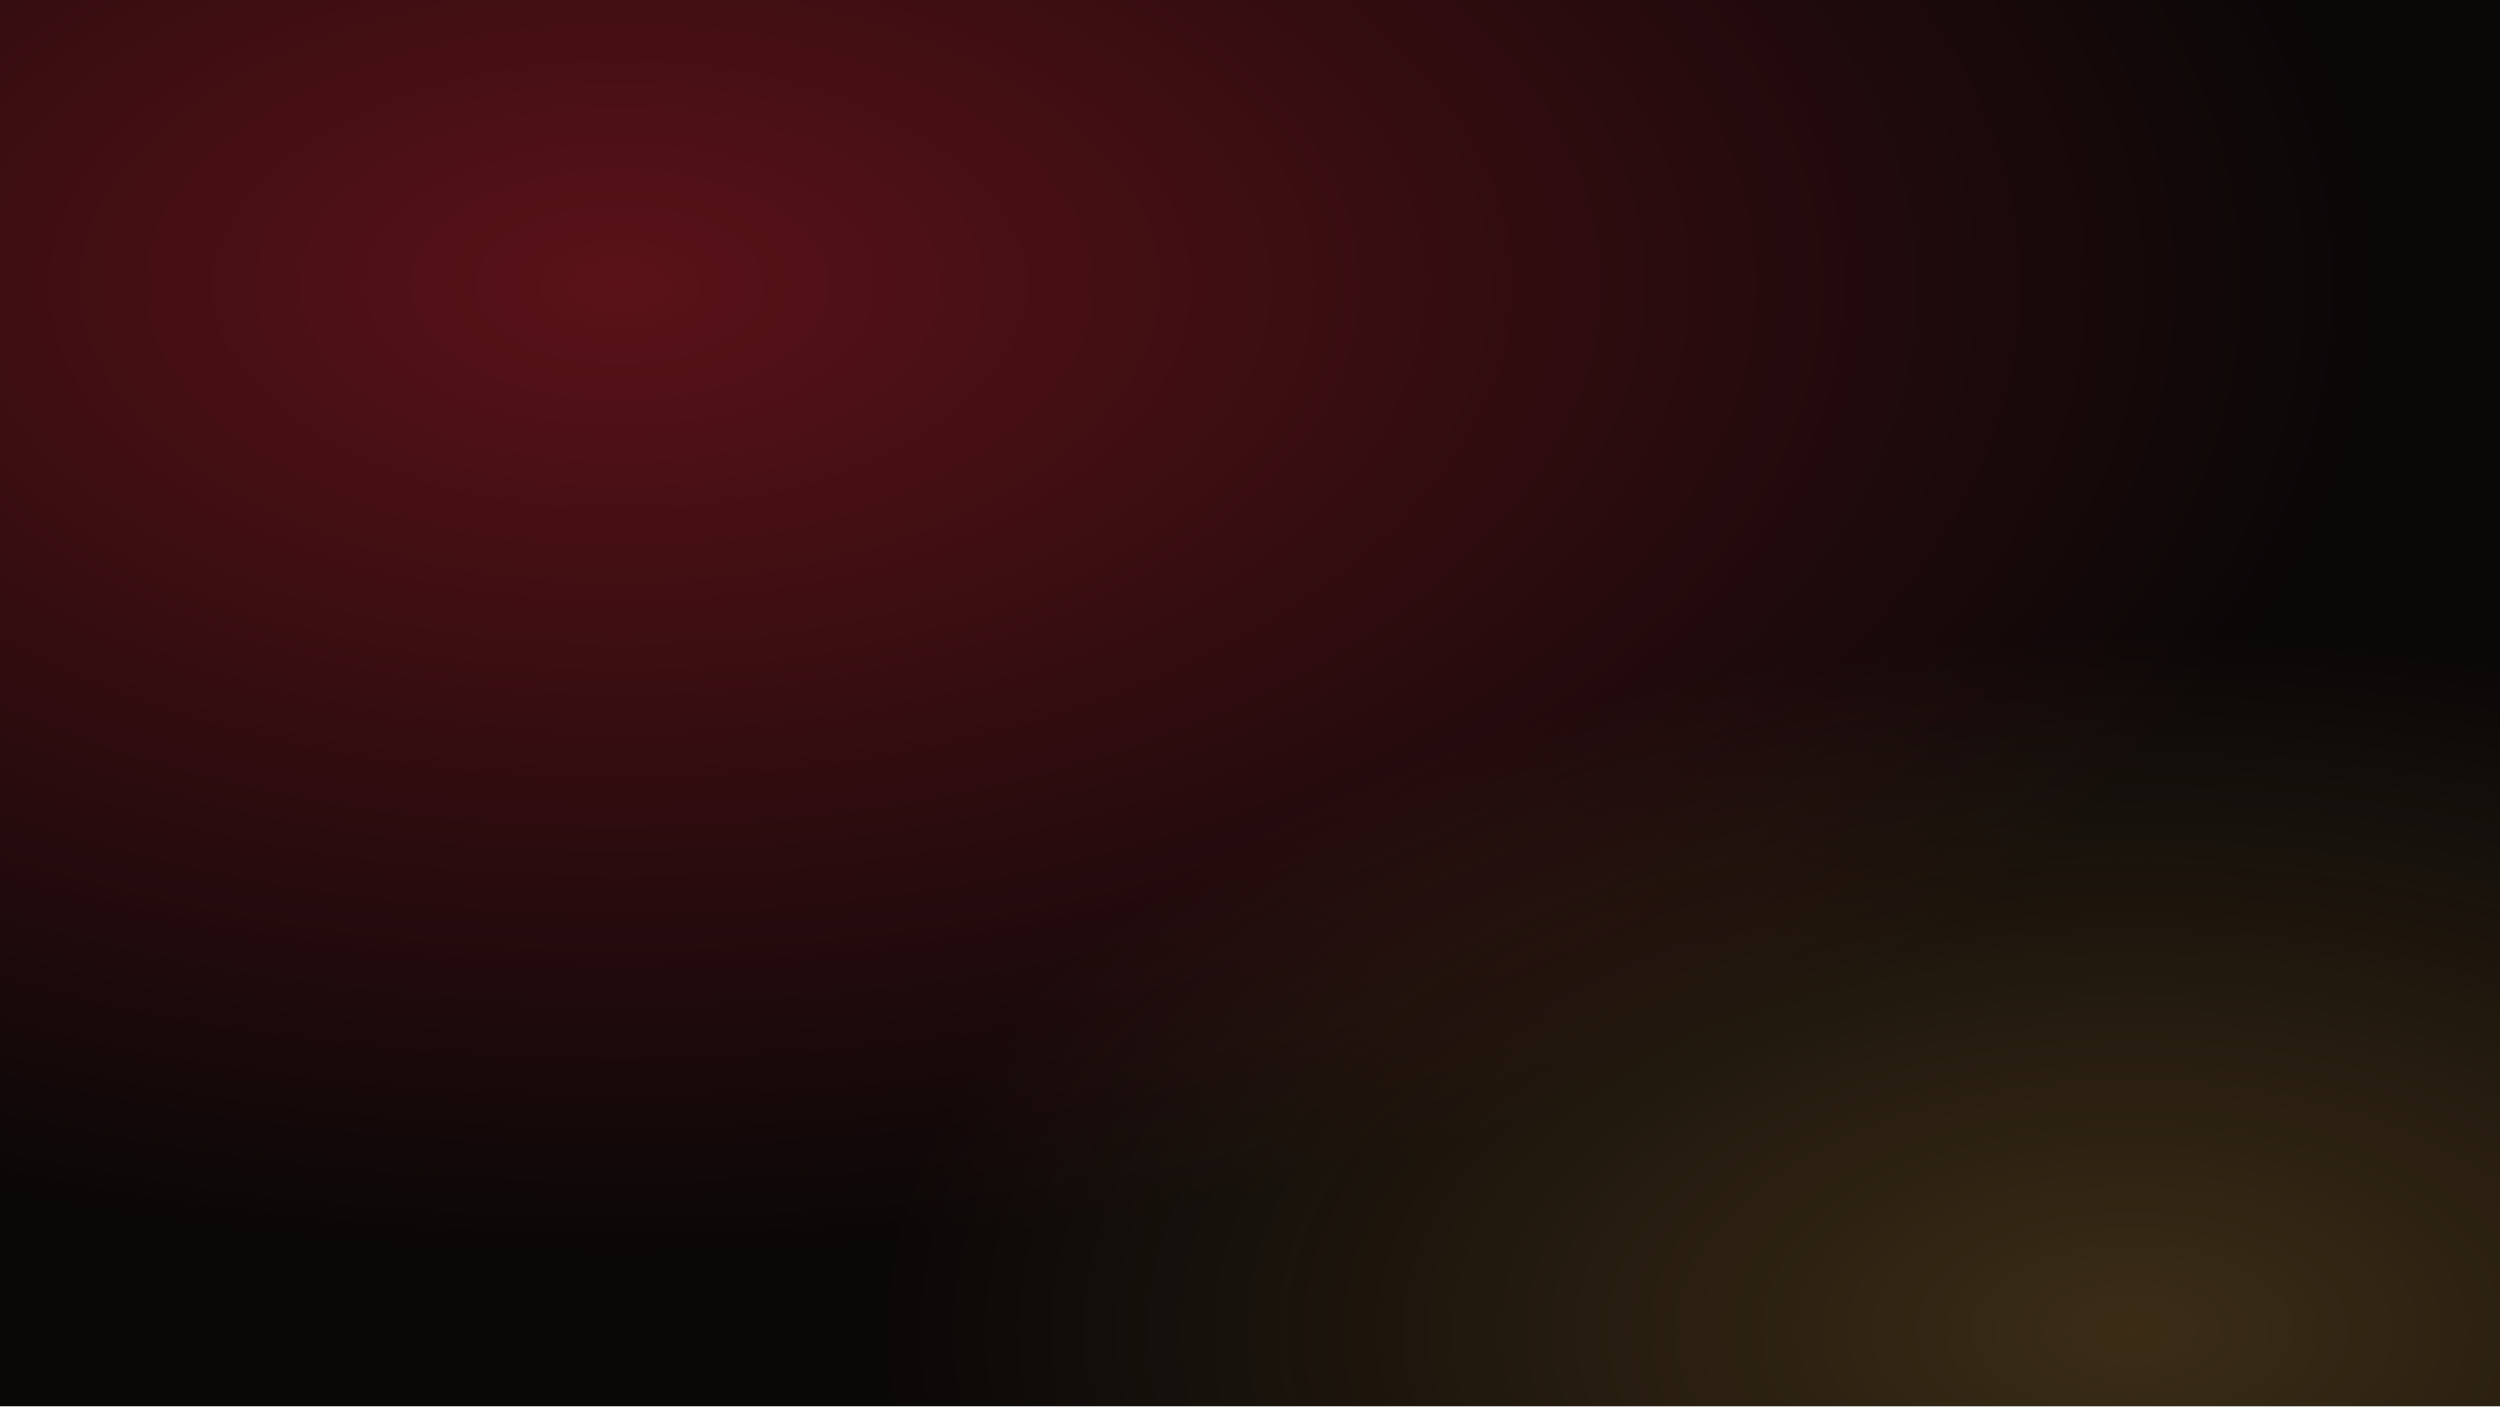
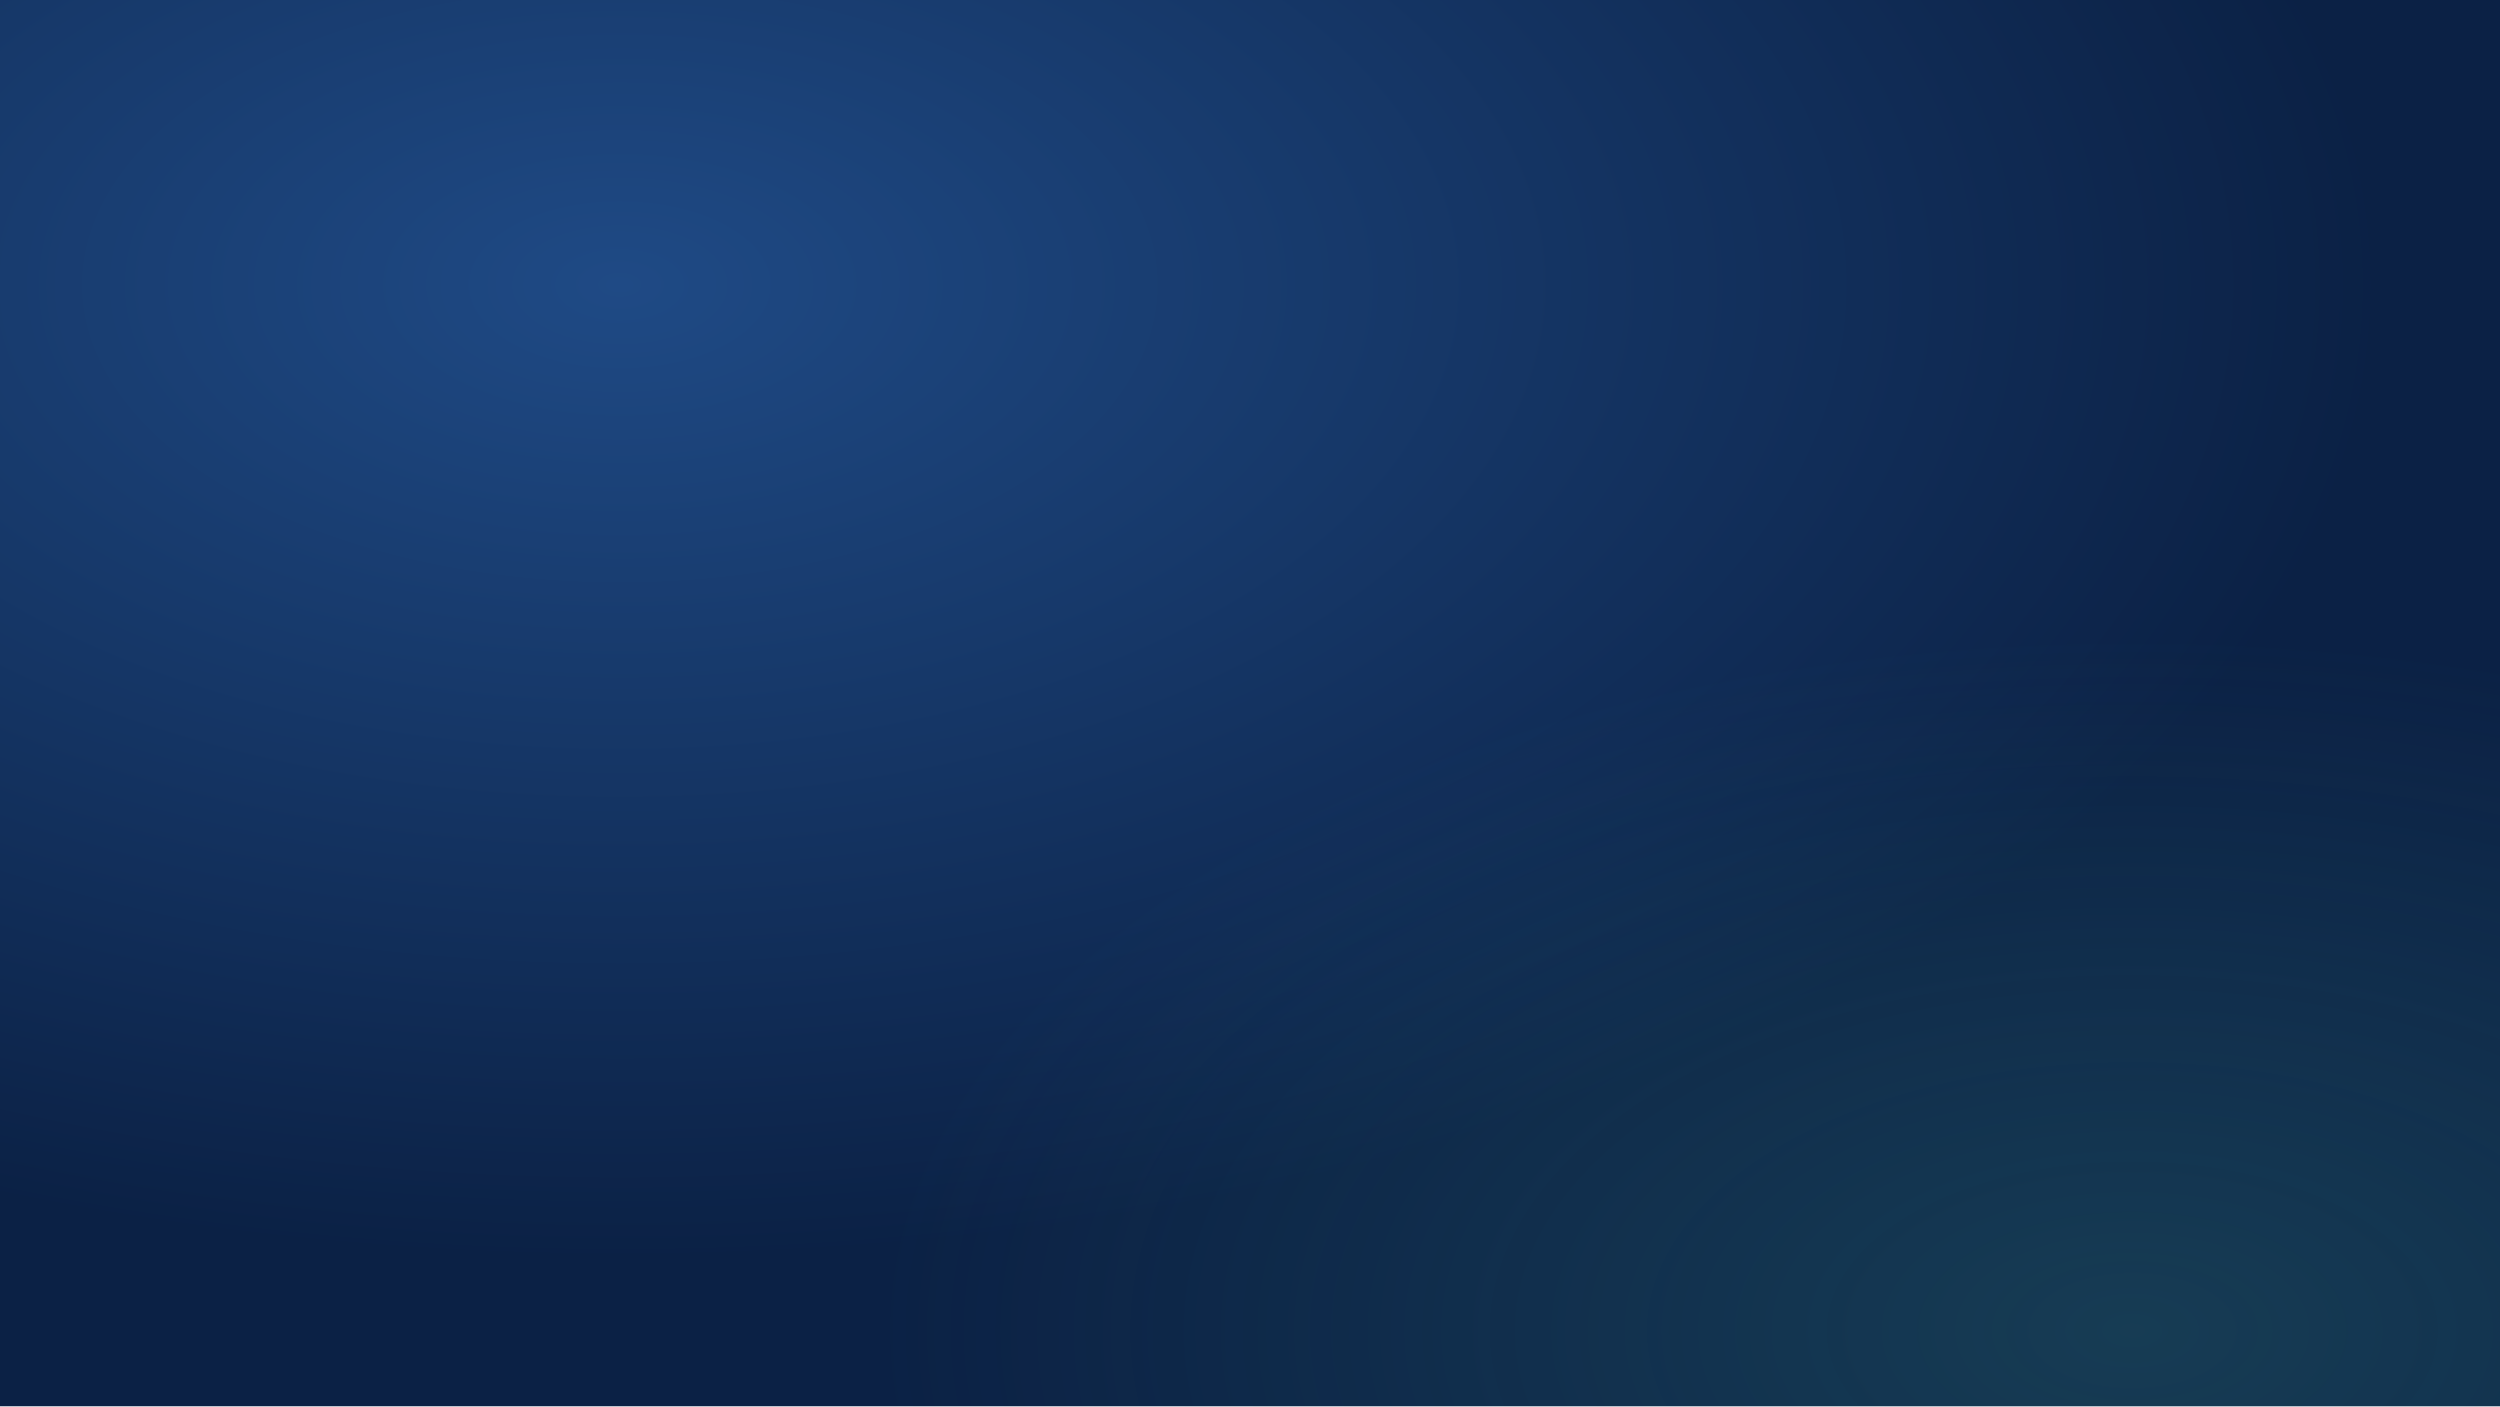
<svg xmlns="http://www.w3.org/2000/svg" viewBox="0 0 1600 900" preserveAspectRatio="xMidYMid slice">
  <defs>
    <radialGradient id="a" cx="25%" cy="20%" r="70%">
-       <stop offset="0" stop-color="#5a1218" />
-       <stop offset="1" stop-color="#0a0707" />
+       <stop offset="0" stop-color="#1f4a85" />
+       <stop offset="1" stop-color="#0b2145" />
    </radialGradient>
    <radialGradient id="b" cx="85%" cy="95%" r="50%">
-       <stop offset="0" stop-color="#e8b04a" stop-opacity=".22" />
-       <stop offset="1" stop-color="#e8b04a" stop-opacity="0" />
+       <stop offset="0" stop-color="#3e9c8a" stop-opacity=".22" />
+       <stop offset="1" stop-color="#3e9c8a" stop-opacity="0" />
    </radialGradient>
  </defs>
  <rect width="1600" height="900" fill="url(#a)" />
  <rect width="1600" height="900" fill="url(#b)" />
</svg>
